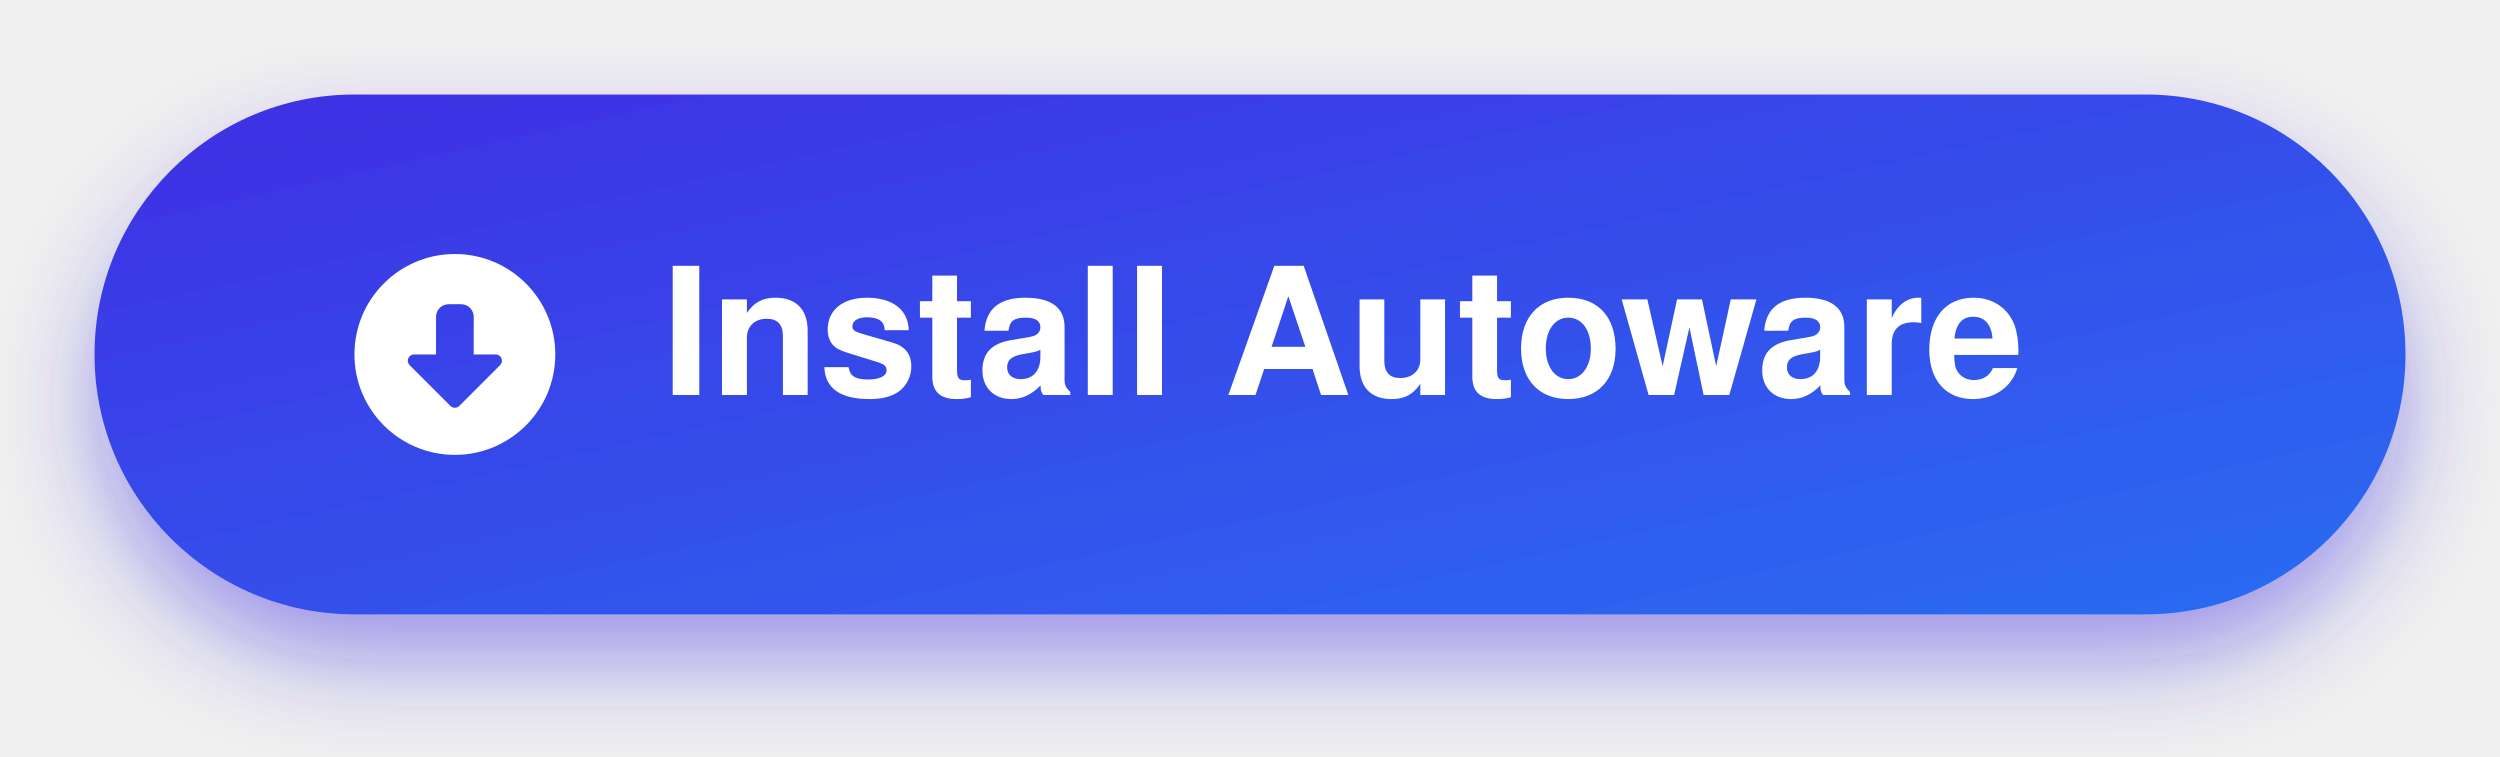
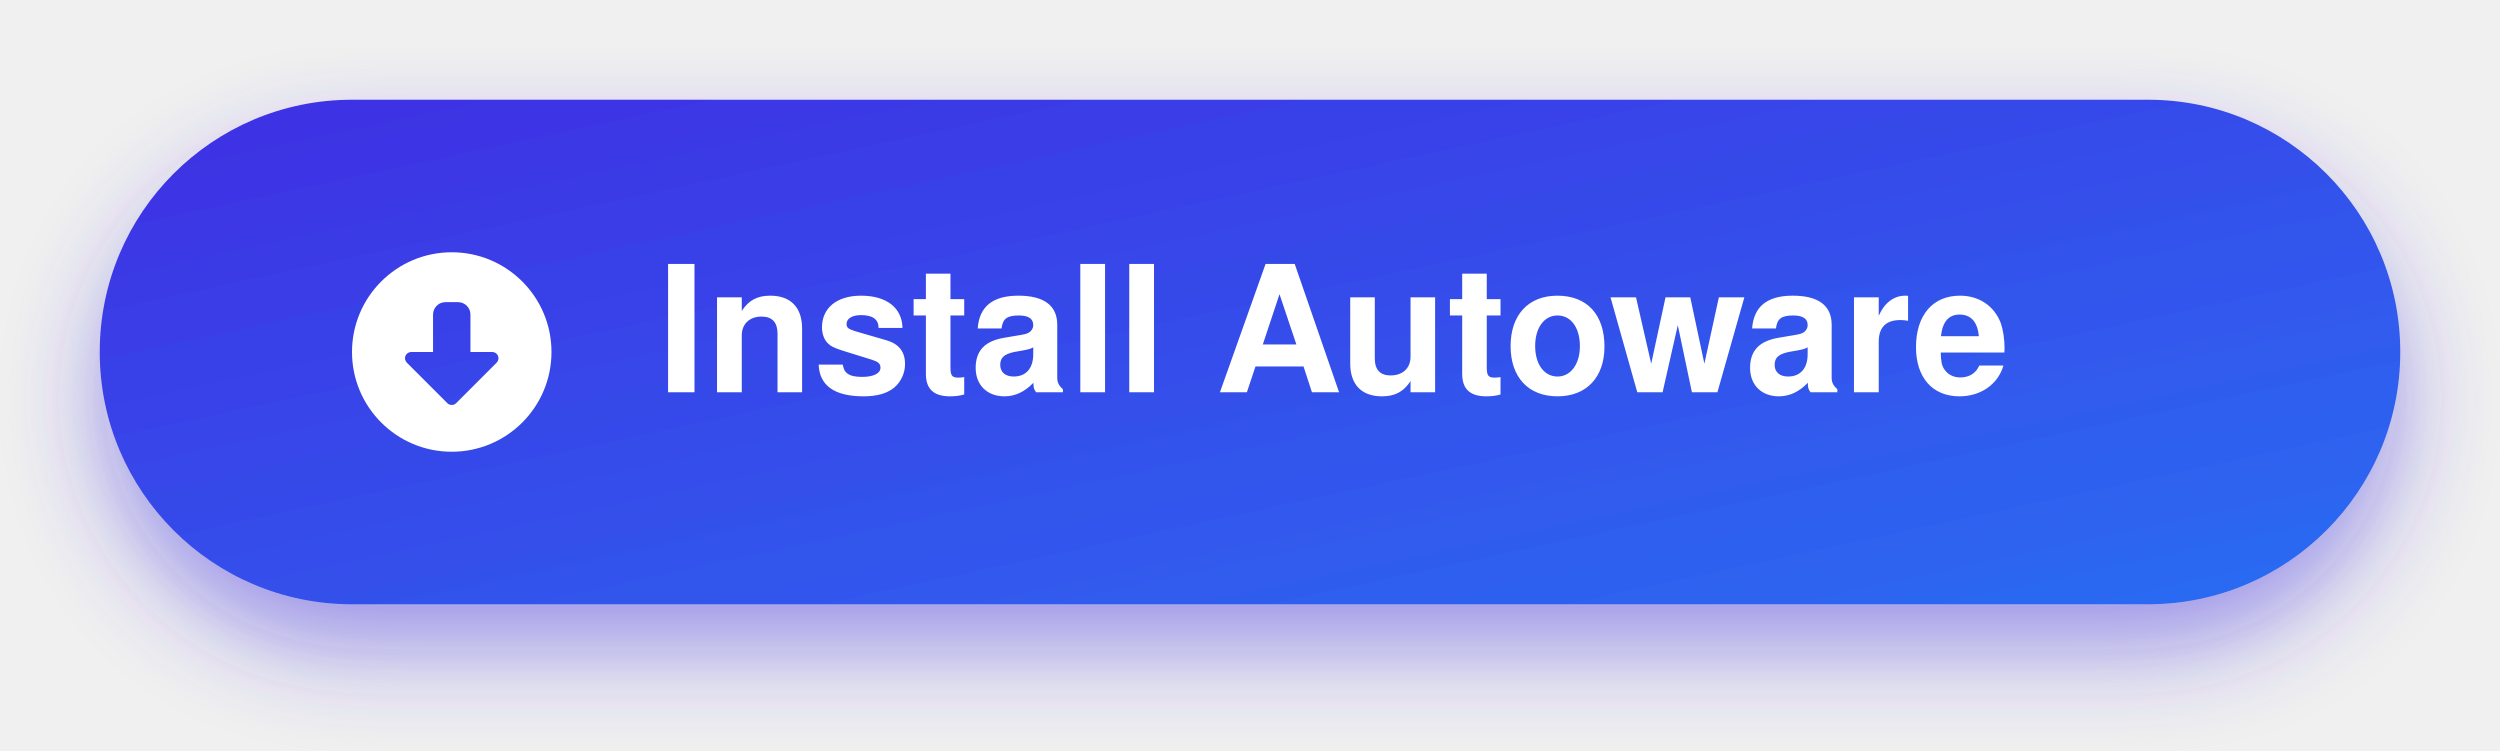
- <svg xmlns="http://www.w3.org/2000/svg" width="211.6" height="64" viewBox="0 0 211.6 64" role="img" aria-label="Install Autoware">
+ <svg xmlns="http://www.w3.org/2000/svg" width="213.065" height="64" viewBox="0 0 213.065 64">
  <defs>
-     <linearGradient id="fill" x1="0" y1="0" x2="1" y2="1">
+     <linearGradient id="button" x1="0" y1="0" x2="1" y2="1">
      <stop offset="0" stop-color="#3f2ee3" />
      <stop offset="1" stop-color="#2a6df2" />
    </linearGradient>
    <filter id="shadow" x="-10%" y="-30%" width="120%" height="180%">
      <feDropShadow dx="0" dy="4" stdDeviation="4" flood-color="#3f2ee3" flood-opacity="0.45" />
    </filter>
  </defs>
-   <rect x="8" y="8" width="195.6" height="44" rx="22" fill="url(#fill)" stroke="none" filter="url(#shadow)" />
+   <rect x="8.5" y="8.5" width="196.065" height="43" rx="21.5" fill="url(#button)" stroke="none" stroke-opacity="1" filter="url(#shadow)" />
  <svg x="30" y="21.5" width="17" height="17" viewBox="0 0 512 512">
    <path fill="#ffffff" d="M256 0a256 256 0 1 0 0 512 256 256 0 1 0 0-512zM244.7 387.3l-104-104c-4.6-4.6-5.9-11.5-3.5-17.4s8.3-9.9 14.8-9.9l56 0 0-96c0-17.7 14.3-32 32-32l32 0c17.7 0 32 14.3 32 32l0 96 56 0c6.5 0 12.3 3.9 14.8 9.9s1.1 12.9-3.5 17.4l-104 104c-6.2 6.2-16.4 6.2-22.6 0z" />
  </svg>
-   <text x="56" y="30" fill="#ffffff" font-family="Montserrat, 'Segoe UI', Helvetica, Arial, sans-serif" font-size="15" font-weight="600" dominant-baseline="central" text-anchor="start" textLength="125.6" lengthAdjust="spacingAndGlyphs">
+   <text x="56" y="30" fill="#ffffff" font-family="Montserrat, 'Segoe UI', Helvetica, Arial, sans-serif" font-size="15" font-weight="600" dominant-baseline="central" text-anchor="start" textLength="127.1" lengthAdjust="spacingAndGlyphs">
    Install Autoware
  </text>
</svg>
